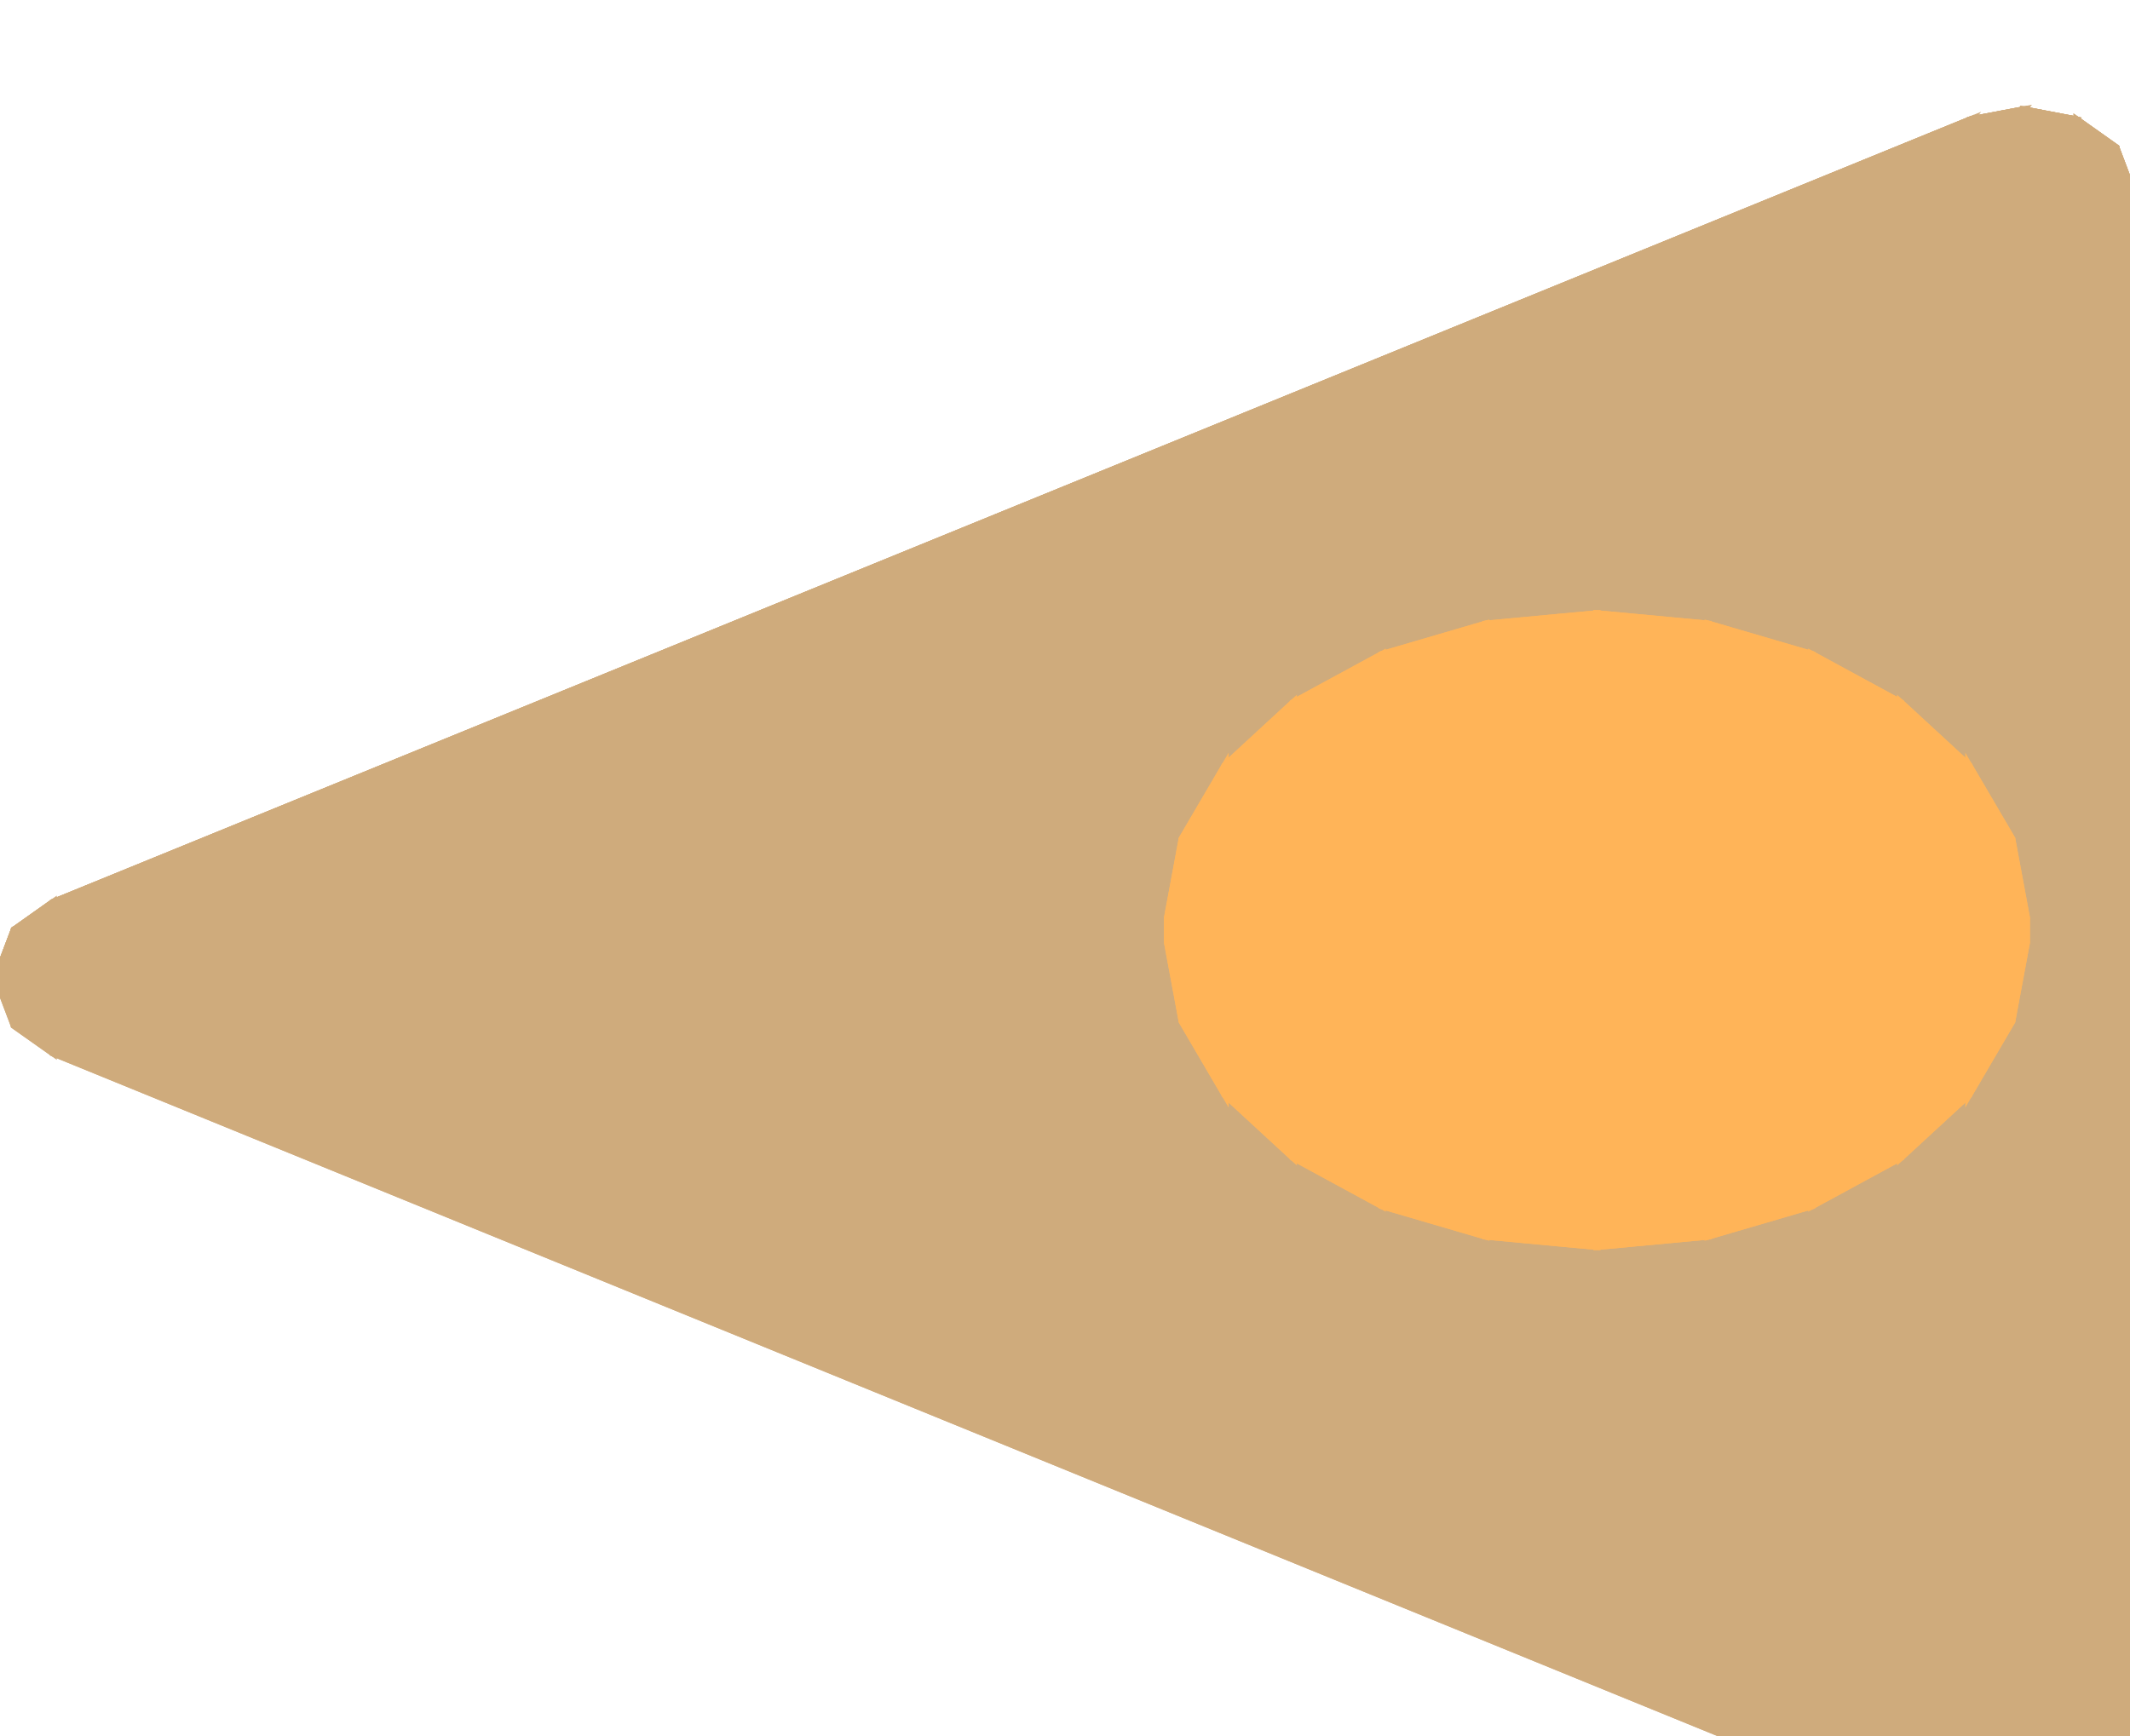
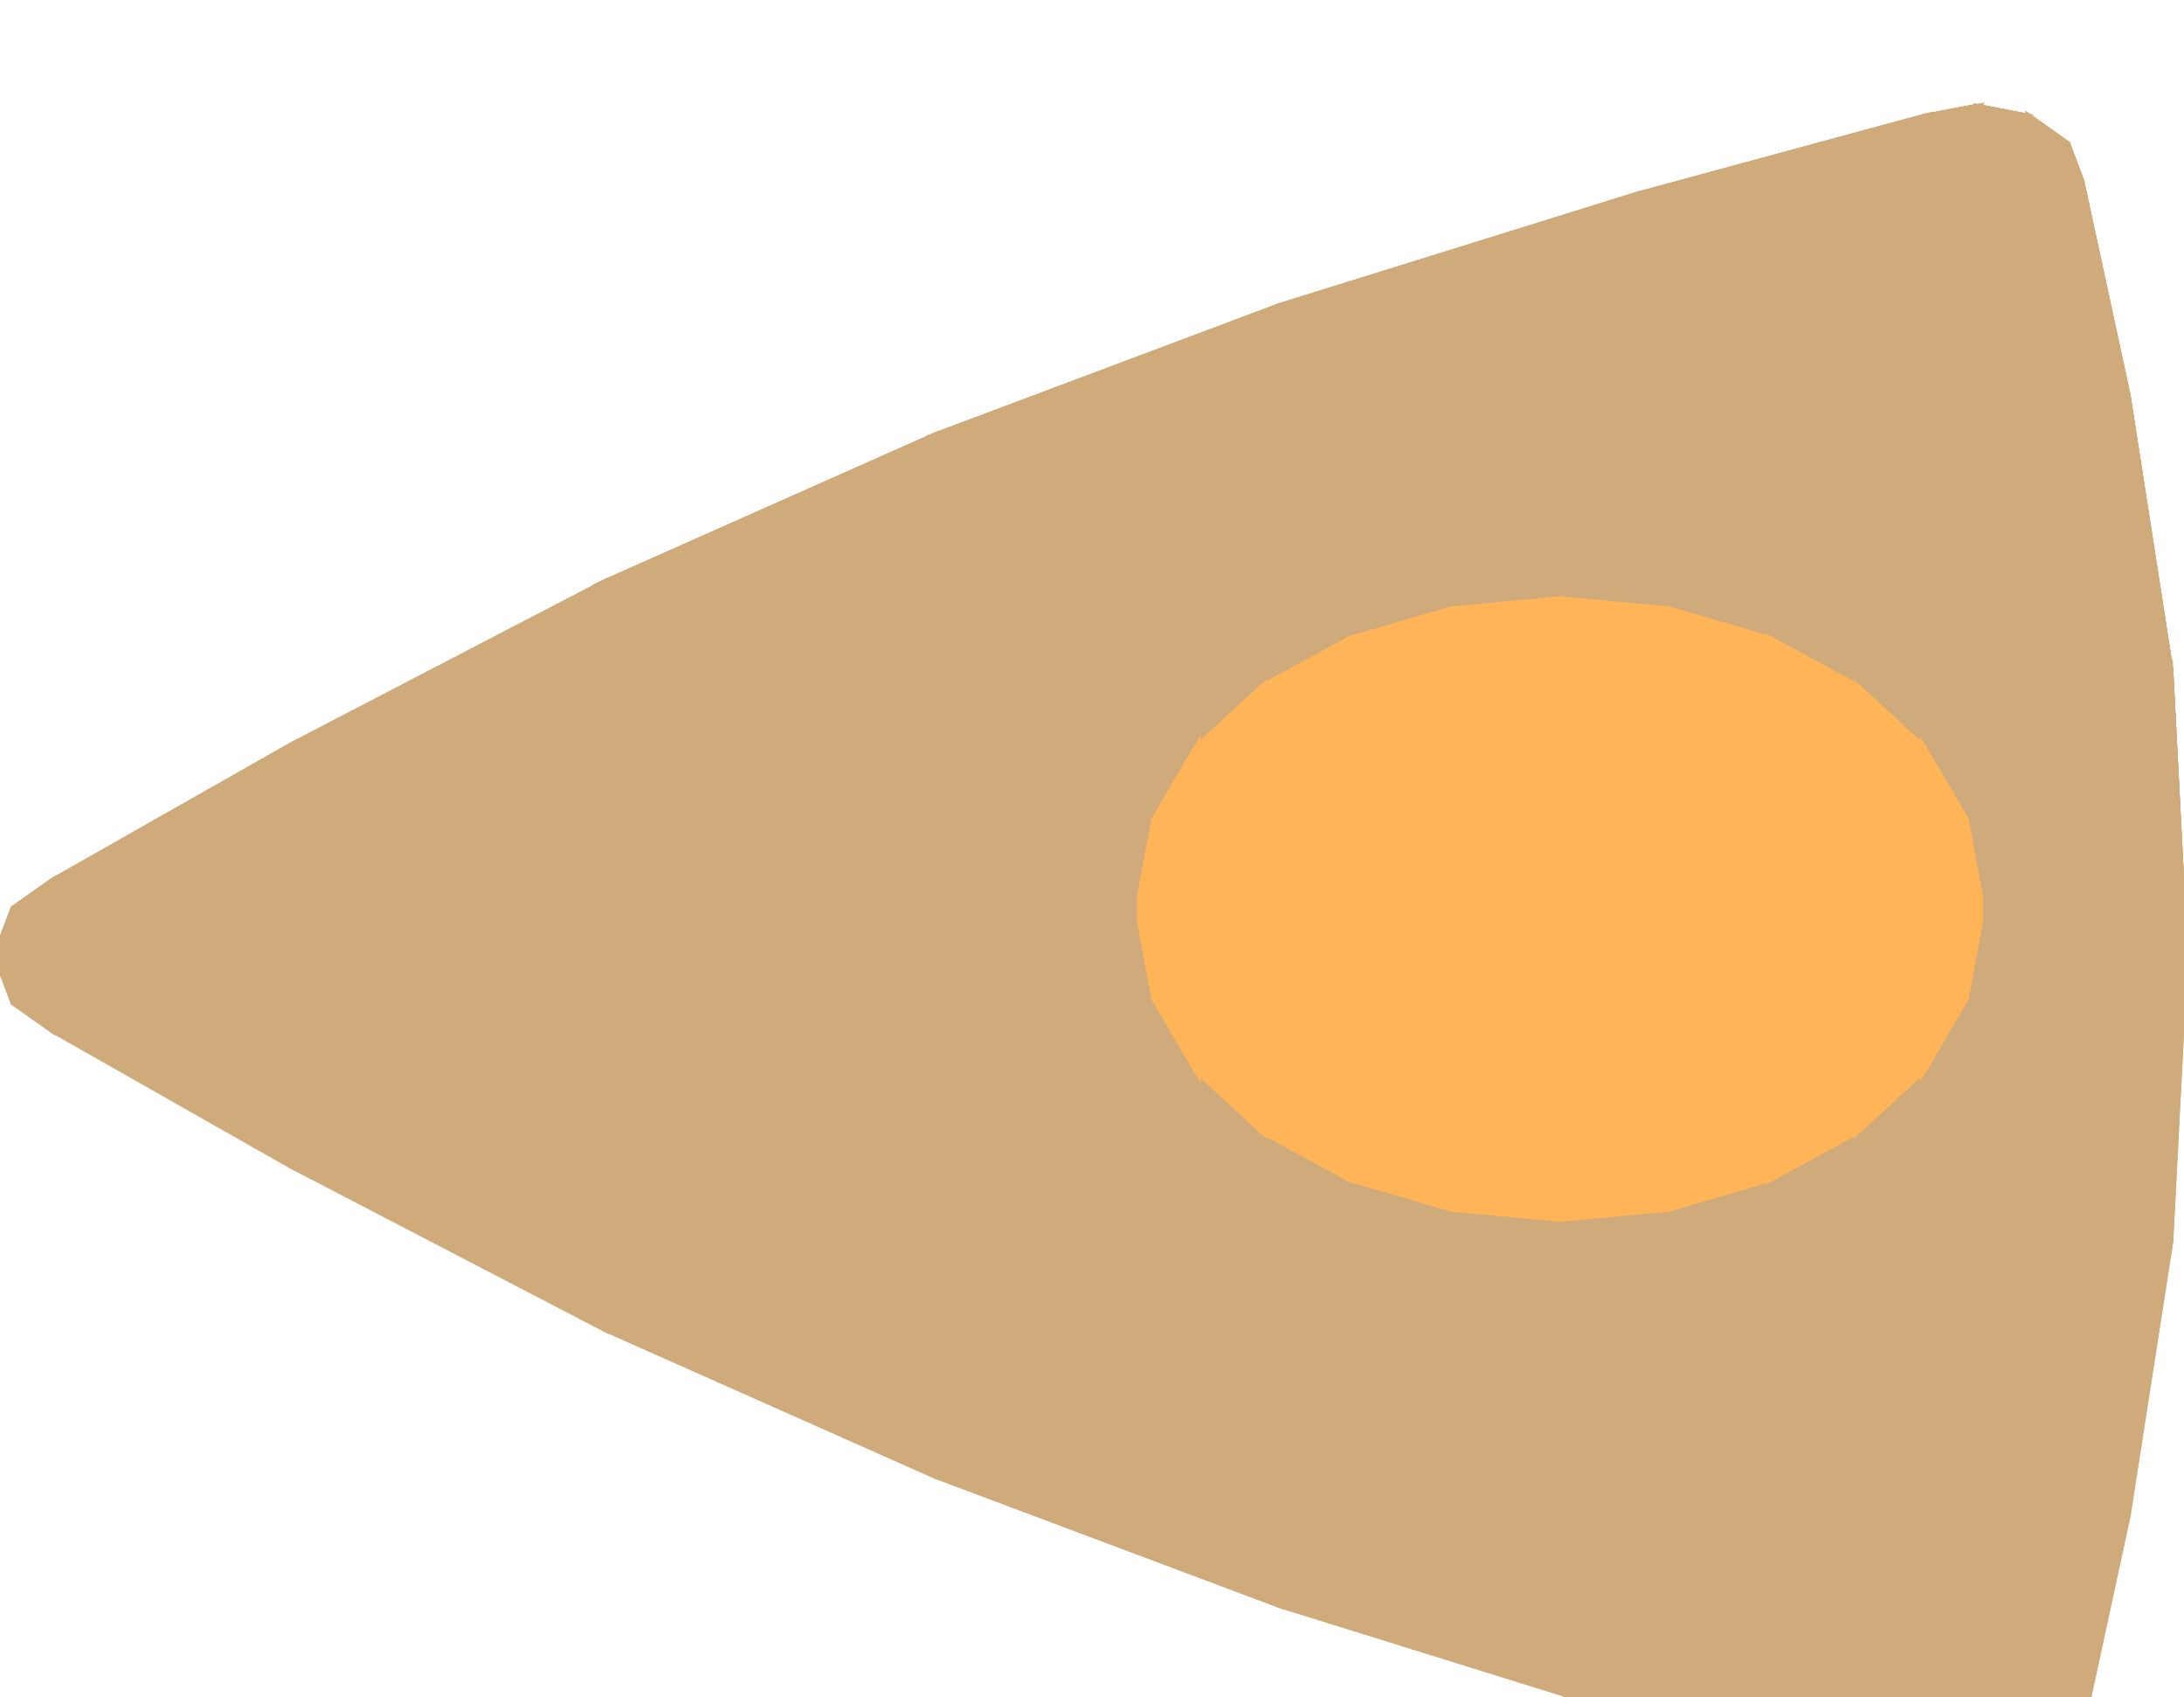
- <svg xmlns="http://www.w3.org/2000/svg" baseProfile="tiny" height="24.459mm" width="30.01mm" viewBox="-19.5 -13.004 30.01 24.459" version="1.1" stroke="black" stroke-width=".1" fill="none">
+ <svg xmlns="http://www.w3.org/2000/svg" baseProfile="tiny" height="24.459mm" width="31.5mm" viewBox="-19.5 -13.004 31.5 24.459" version="1.1" stroke="black" stroke-width=".1" fill="none">
  <path fill="#cfab7c" stroke="#cfab7c" d="M9.761 12.579 L9.761 12.861 L9.011 13.004 L9.011 12.721 z" />
  <path fill="#cfab7c" stroke="#cfab7c" d="M10.31 12.19 L10.31 12.473 L9.761 12.861 L9.761 12.579 z" />
  <path fill="#cfab7c" stroke="#cfab7c" d="M10.51 11.659 L10.51 11.942 L10.31 12.473 L10.31 12.19 z" />
-   <path fill="#cfab7c" stroke="#cfab7c" d="M10.51 -10.393 L10.51 -10.11 L10.51 11.942 L10.51 11.659 z" />
+   <path fill="#cfab7c" stroke="#cfab7c" d="M11.179 8.567 L11.179 8.849 L10.51 11.942 L10.51 11.659 z" />
+   <path fill="#cfab7c" stroke="#cfab7c" d="M11.795 4.611 L11.795 4.893 L11.179 8.849 L11.179 8.567 z" />
+   <path fill="#cfab7c" stroke="#cfab7c" d="M12 0.633 L12 0.916 L11.795 4.893 L11.795 4.611 z" />
+   <path fill="#cfab7c" stroke="#cfab7c" d="M11.795 -3.344 L11.795 -3.061 L12 0.916 L12 0.633 z" />
+   <path fill="#cfab7c" stroke="#cfab7c" d="M11.179 -7.3 L11.179 -7.017 L11.795 -3.061 L11.795 -3.344 z" />
+   <path fill="#cfab7c" stroke="#cfab7c" d="M10.51 -10.393 L10.51 -10.11 L11.179 -7.017 L11.179 -7.3 z" />
  <path fill="#cfab7c" stroke="#cfab7c" d="M10.31 -10.923 L10.31 -10.641 L10.51 -10.11 L10.51 -10.393 z" />
  <path fill="#cfab7c" stroke="#cfab7c" d="M9.761 -11.312 L9.761 -11.029 L10.31 -10.641 L10.31 -10.923 z" />
  <path fill="#cfab7c" stroke="#cfab7c" d="M9.011 -11.455 L9.011 -11.172 L9.761 -11.029 L9.761 -11.312 z" />
  <path fill="#cfab7c" stroke="#cfab7c" d="M8.261 -11.313 L8.261 -11.03 L9.011 -11.172 L9.011 -11.455 z" />
-   <path fill="#cfab7c" stroke="#cfab7c" d="M-18.75 -0.286 L-18.75 -0.003 L8.261 -11.03 L8.261 -11.313 z" />
+   <path fill="#cfab7c" stroke="#cfab7c" d="M4.11 -10.186 L4.11 -9.903 L8.261 -11.03 L8.261 -11.313 z" />
+   <path fill="#cfab7c" stroke="#cfab7c" d="M-1.038 -8.583 L-1.038 -8.3 L4.11 -9.903 L4.11 -10.186 z" />
+   <path fill="#cfab7c" stroke="#cfab7c" d="M-6.007 -6.718 L-6.007 -6.435 L-1.038 -8.3 L-1.038 -8.583 z" />
+   <path fill="#cfab7c" stroke="#cfab7c" d="M-10.77 -4.601 L-10.77 -4.318 L-6.007 -6.435 L-6.007 -6.718 z" />
+   <path fill="#cfab7c" stroke="#cfab7c" d="M-15.302 -2.244 L-15.302 -1.961 L-10.77 -4.318 L-10.77 -4.601 z" />
+   <path fill="#cfab7c" stroke="#cfab7c" d="M-18.75 -0.286 L-18.75 -0.003 L-15.302 -1.961 L-15.302 -2.244 z" />
  <path fill="#cfab7c" stroke="#cfab7c" d="M-19.299 0.103 L-19.299 0.385 L-18.75 -0.003 L-18.75 -0.286 z" />
  <path fill="#cfab7c" stroke="#cfab7c" d="M-19.5 0.633 L-19.5 0.916 L-19.299 0.385 L-19.299 0.103 z" />
  <path fill="#cfab7c" stroke="#cfab7c" d="M-19.299 1.164 L-19.299 1.447 L-19.5 0.916 L-19.5 0.633 z" />
  <path fill="#cfab7c" stroke="#cfab7c" d="M-18.75 1.553 L-18.75 1.835 L-19.299 1.447 L-19.299 1.164 z" />
-   <path fill="#cfab7c" stroke="#cfab7c" d="M8.261 12.579 L8.261 12.862 L-18.75 1.835 L-18.75 1.553 z" />
+   <path fill="#cfab7c" stroke="#cfab7c" d="M-15.302 3.511 L-15.302 3.793 L-18.75 1.835 L-18.75 1.553 z" />
+   <path fill="#cfab7c" stroke="#cfab7c" d="M-10.77 5.868 L-10.77 6.15 L-15.302 3.793 L-15.302 3.511 z" />
+   <path fill="#cfab7c" stroke="#cfab7c" d="M-6.007 7.984 L-6.007 8.267 L-10.77 6.15 L-10.77 5.868 z" />
+   <path fill="#cfab7c" stroke="#cfab7c" d="M-1.038 9.849 L-1.038 10.132 L-6.007 8.267 L-6.007 7.984 z" />
+   <path fill="#cfab7c" stroke="#cfab7c" d="M4.11 11.453 L4.11 11.735 L-1.038 10.132 L-1.038 9.849 z" />
+   <path fill="#cfab7c" stroke="#cfab7c" d="M8.261 12.579 L8.261 12.862 L4.11 11.735 L4.11 11.453 z" />
  <path fill="#cfab7c" stroke="#cfab7c" d="M9.011 12.721 L9.011 13.004 L8.261 12.862 L8.261 12.579 z" />
-   <path fill="#cfab7c" stroke="#cfab7c" d="M9.761 12.579 L9.011 12.721 L8.261 12.579 L-18.75 1.553 L-19.299 1.164 L-19.5 0.633 L-19.299 0.103 L-18.75 -0.286 L8.261 -11.313 L9.011 -11.455 L9.761 -11.312 L10.31 -10.923 L10.51 -10.393 L10.51 11.659 L10.31 12.19 z" />
-   <path fill="#cfab7c" stroke="#cfab7c" d="M9.761 12.861 L10.31 12.473 L10.51 11.942 L10.51 -10.11 L10.31 -10.641 L9.761 -11.029 L9.011 -11.172 L8.261 -11.03 L-18.75 -0.003 L-19.299 0.385 L-19.5 0.916 L-19.299 1.447 L-18.75 1.835 L8.261 12.862 L9.011 13.004 z" />
+   <path fill="#cfab7c" stroke="#cfab7c" d="M9.761 12.579 L9.011 12.721 L8.261 12.579 L4.11 11.453 L-1.038 9.849 L-6.007 7.984 L-10.77 5.868 L-15.302 3.511 L-18.75 1.553 L-19.299 1.164 L-19.5 0.633 L-19.299 0.103 L-18.75 -0.286 L-15.302 -2.244 L-10.77 -4.601 L-6.007 -6.718 L-1.038 -8.583 L4.11 -10.186 L8.261 -11.313 L9.011 -11.455 L9.761 -11.312 L10.31 -10.923 L10.51 -10.393 L11.179 -7.3 L11.795 -3.344 L12 0.633 L11.795 4.611 L11.179 8.567 L10.51 11.659 L10.31 12.19 z" />
+   <path fill="#cfab7c" stroke="#cfab7c" d="M9.761 12.861 L10.31 12.473 L10.51 11.942 L11.179 8.849 L11.795 4.893 L12 0.916 L11.795 -3.061 L11.179 -7.017 L10.51 -10.11 L10.31 -10.641 L9.761 -11.029 L9.011 -11.172 L8.261 -11.03 L4.11 -9.903 L-1.038 -8.3 L-6.007 -6.435 L-10.77 -4.318 L-15.302 -1.961 L-18.75 -0.003 L-19.299 0.385 L-19.5 0.916 L-19.299 1.447 L-18.75 1.835 L-15.302 3.793 L-10.77 6.15 L-6.007 8.267 L-1.038 10.132 L4.11 11.735 L8.261 12.862 L9.011 13.004 z" />
  <path fill="#cfab7c" stroke="#cfab7c" d="M4.566 -4.208 L4.566 -3.855 L3 -4.001 L3 -4.354 z" />
  <path fill="#cfab7c" stroke="#cfab7c" d="M6.025 -3.781 L6.025 -3.427 L4.566 -3.855 L4.566 -4.208 z" />
  <path fill="#cfab7c" stroke="#cfab7c" d="M7.278 -3.1 L7.278 -2.747 L6.025 -3.427 L6.025 -3.781 z" />
  <path fill="#cfab7c" stroke="#cfab7c" d="M8.239 -2.214 L8.239 -1.86 L7.278 -2.747 L7.278 -3.1 z" />
  <path fill="#cfab7c" stroke="#cfab7c" d="M8.844 -1.181 L8.844 -0.828 L8.239 -1.86 L8.239 -2.214 z" />
-   <path fill="#cfab7c" stroke="#cfab7c" d="M8.918 -0.736 L8.918 -0.734 L8.918 -0.653 L8.918 -0.428 L8.844 -0.828 L8.844 -1.181 L8.918 -0.781 z" />
+   <path fill="#cfab7c" stroke="#cfab7c" d="M8.918 -0.781 L8.918 -0.736 L8.918 -0.734 L8.918 -0.653 L8.918 -0.428 L8.844 -0.828 L8.844 -1.181 z" />
  <path fill="#cfab7c" stroke="#cfab7c" d="M8.918 0.634 L8.844 1.035 L8.844 1.388 L8.918 0.988 L8.918 0.86 L8.918 0.756 z" />
  <path fill="#cfab7c" stroke="#cfab7c" d="M8.239 2.067 L8.239 2.421 L8.844 1.388 L8.844 1.035 z" />
  <path fill="#cfab7c" stroke="#cfab7c" d="M7.278 2.954 L7.278 3.307 L8.239 2.421 L8.239 2.067 z" />
  <path fill="#cfab7c" stroke="#cfab7c" d="M6.025 3.634 L6.025 3.988 L7.278 3.307 L7.278 2.954 z" />
  <path fill="#cfab7c" stroke="#cfab7c" d="M4.566 4.062 L4.566 4.415 L6.025 3.988 L6.025 3.634 z" />
  <path fill="#cfab7c" stroke="#cfab7c" d="M3 4.208 L3 4.561 L4.566 4.415 L4.566 4.062 z" />
  <path fill="#cfab7c" stroke="#cfab7c" d="M-0.025 3.634 L-0.025 3.988 L1.434 4.415 L1.434 4.062 z" />
  <path fill="#cfab7c" stroke="#cfab7c" d="M-1.278 2.954 L-1.278 3.307 L-0.025 3.988 L-0.025 3.634 z" />
  <path fill="#cfab7c" stroke="#cfab7c" d="M-2.239 2.067 L-2.239 2.421 L-1.278 3.307 L-1.278 2.954 z" />
  <path fill="#cfab7c" stroke="#cfab7c" d="M-2.844 1.035 L-2.844 1.388 L-2.239 2.421 L-2.239 2.067 z" />
  <path fill="#cfab7c" stroke="#cfab7c" d="M1.434 4.062 L1.434 4.415 L3 4.561 L3 4.208 z" />
  <path fill="#cfab7c" stroke="#cfab7c" d="M-3.05 -0.073 L-3.05 0.28 L-2.844 1.388 L-2.844 1.035 z" />
  <path fill="#cfab7c" stroke="#cfab7c" d="M-2.844 -1.181 L-2.844 -0.828 L-3.05 0.28 L-3.05 -0.073 z" />
  <path fill="#cfab7c" stroke="#cfab7c" d="M-0.025 -3.781 L-0.025 -3.427 L-1.278 -2.747 L-1.278 -3.1 z" />
  <path fill="#cfab7c" stroke="#cfab7c" d="M-2.239 -2.214 L-2.239 -1.86 L-2.844 -0.828 L-2.844 -1.181 z" />
  <path fill="#cfab7c" stroke="#cfab7c" d="M-1.278 -3.1 L-1.278 -2.747 L-2.239 -1.86 L-2.239 -2.214 z" />
  <path fill="#cfab7c" stroke="#cfab7c" d="M1.434 -4.208 L1.434 -3.855 L-0.025 -3.427 L-0.025 -3.781 z" />
  <path fill="#cfab7c" stroke="#cfab7c" d="M3 -4.354 L3 -4.001 L1.434 -3.855 L1.434 -4.208 z" />
-   <path fill="#cfab7c" stroke="#cfab7c" d="M3.625 1.352 L4.014 1.426 L4.5 1.518 L4.75 1.518 L5.833 1.518 L7.278 1.518 L7.5 1.518 L7.889 1.445 L8.375 1.352 L8.66 1.151 L8.734 1.098 L8.844 1.021 L8.891 0.988 L8.918 0.988 L8.844 1.388 L8.239 2.421 L7.278 3.307 L6.025 3.988 L4.566 4.415 L3 4.561 L1.434 4.415 L-0.025 3.988 L-1.278 3.307 L-2.239 2.421 L-2.844 1.388 L-3.05 0.28 L-2.844 -0.828 L-2.239 -1.86 L-1.278 -2.747 L-0.025 -3.427 L1.434 -3.855 L3 -4.001 L4.566 -3.855 L6.025 -3.427 L7.278 -2.747 L8.239 -1.86 L8.844 -0.828 L8.918 -0.428 L8.891 -0.428 L8.844 -0.461 L8.731 -0.541 L8.375 -0.792 L7.991 -0.865 L7.986 -0.866 L7.5 -0.958 L7.278 -0.958 L6.167 -0.958 L4.5 -0.958 L4.111 -0.885 L3.625 -0.792 L3.34 -0.591 L2.984 -0.339 L2.88 -0.064 L2.803 0.141 L2.75 0.28 L2.854 0.555 L2.984 0.899 L3.269 1.101 z" />
+   <path fill="#cfab7c" stroke="#cfab7c" d="M4.5 1.518 L4.75 1.518 L5.833 1.518 L7.278 1.518 L7.5 1.518 L7.889 1.445 L8.375 1.352 L8.66 1.151 L8.734 1.098 L8.844 1.021 L8.891 0.988 L8.918 0.988 L8.844 1.388 L8.239 2.421 L7.278 3.307 L6.025 3.988 L4.566 4.415 L3 4.561 L1.434 4.415 L-0.025 3.988 L-1.278 3.307 L-2.239 2.421 L-2.844 1.388 L-3.05 0.28 L-2.844 -0.828 L-2.239 -1.86 L-1.278 -2.747 L-0.025 -3.427 L1.434 -3.855 L3 -4.001 L4.566 -3.855 L6.025 -3.427 L7.278 -2.747 L8.239 -1.86 L8.844 -0.828 L8.918 -0.428 L8.891 -0.428 L8.844 -0.461 L8.731 -0.541 L8.375 -0.792 L7.991 -0.865 L7.986 -0.866 L7.5 -0.958 L7.278 -0.958 L6.167 -0.958 L4.5 -0.958 L4.111 -0.885 L3.625 -0.792 L3.34 -0.591 L2.984 -0.339 L2.88 -0.064 L2.803 0.141 L2.75 0.28 L2.854 0.555 L2.984 0.899 L3.269 1.101 L3.625 1.352 L4.014 1.426 z" />
  <path fill="#cfab7c" stroke="#cfab7c" d="M2.75 0.28 L2.803 0.141 L2.88 -0.064 L2.984 -0.339 L2.984 -0.056 L2.75 0.563 z" />
-   <path fill="#cfab7c" stroke="#cfab7c" d="M8.918 0.86 L8.918 0.988 L8.891 0.988 L8.891 1.224 L8.891 1.27 L10.475 1.27 L10.441 1.2 L10.164 0.634 L8.918 0.634 L8.918 0.756 z" />
-   <path fill="#cfab7c" stroke="#cfab7c" d="M8.918 -0.781 L10.164 -0.781 L10.197 -0.714 L10.475 -0.145 L8.891 -0.145 L8.891 -0.269 L8.891 -0.428 L8.918 -0.428 L8.918 -0.653 L8.918 -0.734 L8.918 -0.736 z" />
-   <path fill="#cfab7c" stroke="#cfab7c" d="M8.918 -0.781 L8.844 -1.181 L8.239 -2.214 L7.278 -3.1 L6.025 -3.781 L4.566 -4.208 L3 -4.354 L1.434 -4.208 L-0.025 -3.781 L-1.278 -3.1 L-2.239 -2.214 L-2.844 -1.181 L-3.05 -0.073 L-2.844 1.035 L-2.239 2.067 L-1.278 2.954 L-0.025 3.634 L1.434 4.062 L3 4.208 L4.566 4.062 L6.025 3.634 L7.278 2.954 L8.239 2.067 L8.844 1.035 L8.918 0.634 L10.164 0.634 L10.164 -0.634 L10.164 -0.781 z" />
+   <path fill="#cfab7c" stroke="#cfab7c" d="M8.918 0.86 L8.918 0.988 L8.891 0.988 L8.891 1.224 L8.891 1.27 L11.83 1.27 L11.659 1.18 L10.624 0.634 L8.918 0.634 L8.918 0.756 z" />
+   <path fill="#cfab7c" stroke="#cfab7c" d="M8.918 -0.653 L8.918 -0.734 L8.918 -0.736 L8.918 -0.781 L10.624 -0.781 L10.768 -0.705 L11.83 -0.145 L8.891 -0.145 L8.891 -0.269 L8.891 -0.428 L8.918 -0.428 z" />
+   <path fill="#cfab7c" stroke="#cfab7c" d="M8.918 -0.781 L8.844 -1.181 L8.239 -2.214 L7.278 -3.1 L6.025 -3.781 L4.566 -4.208 L3 -4.354 L1.434 -4.208 L-0.025 -3.781 L-1.278 -3.1 L-2.239 -2.214 L-2.844 -1.181 L-3.05 -0.073 L-2.844 1.035 L-2.239 2.067 L-1.278 2.954 L-0.025 3.634 L1.434 4.062 L3 4.208 L4.566 4.062 L6.025 3.634 L7.278 2.954 L8.239 2.067 L8.844 1.035 L8.918 0.634 L10.624 0.634 L10.661 -0.073 L10.633 -0.617 L10.624 -0.781 z" />
  <path fill="#cfab7c" stroke="#cfab7c" d="M8.891 0.988 L8.844 1.021 L8.734 1.098 L8.66 1.151 L8.375 1.352 L8.375 1.635 L8.891 1.27 L8.891 1.224 z" />
-   <path fill="#cfab7c" stroke="#cfab7c" d="M3.34 -0.591 L3.625 -0.792 L3.625 -0.51 L2.984 -0.056 L2.984 -0.339 z" />
-   <path fill="#cfab7c" stroke="#cfab7c" d="M4.5 -0.676 L3.625 -0.51 L3.625 -0.792 L4.111 -0.885 L4.5 -0.958 z" />
-   <path fill="#cfab7c" stroke="#cfab7c" d="M7.5 -0.958 L7.5 -0.676 L4.5 -0.676 L4.5 -0.958 L6.167 -0.958 L7.278 -0.958 z" />
+   <path fill="#cfab7c" stroke="#cfab7c" d="M3.625 -0.51 L2.984 -0.056 L2.984 -0.339 L3.34 -0.591 L3.625 -0.792 z" />
+   <path fill="#cfab7c" stroke="#cfab7c" d="M4.5 -0.958 L4.5 -0.676 L3.625 -0.51 L3.625 -0.792 L4.111 -0.885 z" />
+   <path fill="#cfab7c" stroke="#cfab7c" d="M6.167 -0.958 L7.278 -0.958 L7.5 -0.958 L7.5 -0.676 L4.5 -0.676 L4.5 -0.958 z" />
  <path fill="#cfab7c" stroke="#cfab7c" d="M7.986 -0.866 L7.991 -0.865 L8.375 -0.792 L8.375 -0.51 L7.5 -0.676 L7.5 -0.958 z" />
  <path fill="#cfab7c" stroke="#cfab7c" d="M8.891 -0.428 L8.891 -0.269 L8.891 -0.145 L8.375 -0.51 L8.375 -0.792 L8.731 -0.541 L8.844 -0.461 z" />
-   <path fill="#cfab7c" stroke="#cfab7c" d="M7.5 1.518 L7.5 1.801 L8.375 1.635 L8.375 1.352 L7.889 1.445 z" />
+   <path fill="#cfab7c" stroke="#cfab7c" d="M7.889 1.445 L7.5 1.518 L7.5 1.801 L8.375 1.635 L8.375 1.352 z" />
  <path fill="#cfab7c" stroke="#cfab7c" d="M7.5 1.518 L7.278 1.518 L5.833 1.518 L4.75 1.518 L4.5 1.518 L4.5 1.801 L7.5 1.801 z" />
  <path fill="#cfab7c" stroke="#cfab7c" d="M3.625 1.352 L3.625 1.635 L4.5 1.801 L4.5 1.518 L4.014 1.426 z" />
  <path fill="#cfab7c" stroke="#cfab7c" d="M2.984 0.899 L2.984 1.182 L3.625 1.635 L3.625 1.352 L3.269 1.101 z" />
  <path fill="#cfab7c" stroke="#cfab7c" d="M2.854 0.555 L2.75 0.28 L2.75 0.563 L2.984 1.182 L2.984 0.899 z" />
-   <path fill="#cfab7c" stroke="#cfab7c" d="M8.891 -0.145 L10.475 -0.145 L10.475 0.013 L10.475 1.27 L8.891 1.27 L8.375 1.635 L7.5 1.801 L4.5 1.801 L3.625 1.635 L2.984 1.182 L2.75 0.563 L2.984 -0.056 L3.625 -0.51 L4.5 -0.676 L7.5 -0.676 L8.375 -0.51 z" />
+   <path fill="#cfab7c" stroke="#cfab7c" d="M8.891 -0.145 L11.83 -0.145 L11.84 0.062 L11.866 0.563 L11.83 1.27 L8.891 1.27 L8.375 1.635 L7.5 1.801 L4.5 1.801 L3.625 1.635 L2.984 1.182 L2.75 0.563 L2.984 -0.056 L3.625 -0.51 L4.5 -0.676 L7.5 -0.676 L8.375 -0.51 z" />
+   <path fill="#cfab7c" stroke="#cfab7c" d="M11.659 1.18 L11.83 1.27 L11.866 0.563 L12 0.633 L11.795 4.611 L9.991 -0.427 L10.661 -0.073 L10.624 0.634 z" />
+   <path fill="#cfab7c" stroke="#cfab7c" d="M11.84 0.062 L11.83 -0.145 L10.768 -0.705 L10.624 -0.781 L10.633 -0.617 L10.661 -0.073 L9.991 -0.427 L11.795 -3.344 L12 0.633 L11.866 0.563 z" />
+   <path fill="#cfab7c" stroke="#cfab7c" d="M5.609 -3.929 L4.391 -3.929 L9.011 -11.455 z" />
+   <path fill="#cfab7c" stroke="#cfab7c" d="M-18.75 1.553 L2.18 2.488 L-15.302 3.511 z" />
+   <path fill="#cfab7c" stroke="#cfab7c" d="M3.206 -3.722 L8.261 -11.313 L9.011 -11.455 z" />
+   <path fill="#cfab7c" stroke="#cfab7c" d="M-18.75 1.553 L1.276 1.921 L2.18 2.488 z" />
+   <path fill="#cfab7c" stroke="#cfab7c" d="M9.416 -2.064 L8.724 -2.774 L10.31 -10.923 z" />
+   <path fill="#cfab7c" stroke="#cfab7c" d="M0.584 -2.064 L0.152 -1.258 L-19.299 0.103 z" />
+   <path fill="#cfab7c" stroke="#cfab7c" d="M-18.75 -0.286 L1.276 -2.774 L-19.299 0.103 z" />
+   <path fill="#cfab7c" stroke="#cfab7c" d="M1.276 -2.774 L0.584 -2.064 L-19.299 0.103 z" />
+   <path fill="#cfab7c" stroke="#cfab7c" d="M0.152 -1.258 L-19.5 0.633 L-19.299 0.103 z" />
+   <path fill="#cfab7c" stroke="#cfab7c" d="M-19.5 0.633 L0.152 0.405 L-19.299 1.164 z" />
+   <path fill="#cfab7c" stroke="#cfab7c" d="M-18.75 -0.286 L2.18 -3.341 L1.276 -2.774 z" />
+   <path fill="#cfab7c" stroke="#cfab7c" d="M-18.75 1.553 L-19.299 1.164 L1.276 1.921 z" />
+   <path fill="#cfab7c" stroke="#cfab7c" d="M-1.038 9.849 L-6.007 7.984 L2.18 2.488 z" />
+   <path fill="#cfab7c" stroke="#cfab7c" d="M3.206 2.869 L4.11 11.453 L-1.038 9.849 z" />
+   <path fill="#cfab7c" stroke="#cfab7c" d="M9.761 -11.312 L6.794 -3.722 L9.011 -11.455 z" />
+   <path fill="#cfab7c" stroke="#cfab7c" d="M-1.038 -8.583 L4.11 -10.186 L3.206 -3.722 z" />
+   <path fill="#cfab7c" stroke="#cfab7c" d="M-6.007 7.984 L-10.77 5.868 L2.18 2.488 z" />
+   <path fill="#cfab7c" stroke="#cfab7c" d="M9.761 -11.312 L7.82 -3.341 L6.794 -3.722 z" />
+   <path fill="#cfab7c" stroke="#cfab7c" d="M9.848 0.405 L10.51 11.659 L10.31 12.19 z" />
+   <path fill="#cfab7c" stroke="#cfab7c" d="M2.18 -3.341 L-15.302 -2.244 L-10.77 -4.601 z" />
+   <path fill="#cfab7c" stroke="#cfab7c" d="M11.179 -7.3 L9.991 -0.427 L9.848 -1.258 z" />
+   <path fill="#cfab7c" stroke="#cfab7c" d="M10.51 -10.393 L11.179 -7.3 L9.848 -1.258 z" />
+   <path fill="#cfab7c" stroke="#cfab7c" d="M-6.007 -6.718 L2.18 -3.341 L-10.77 -4.601 z" />
+   <path fill="#cfab7c" stroke="#cfab7c" d="M7.82 -3.341 L9.761 -11.312 L8.724 -2.774 z" />
+   <path fill="#cfab7c" stroke="#cfab7c" d="M9.416 1.211 L9.848 0.405 L10.31 12.19 z" />
+   <path fill="#cfab7c" stroke="#cfab7c" d="M9.848 -1.258 L9.416 -2.064 L10.31 -10.923 z" />
+   <path fill="#cfab7c" stroke="#cfab7c" d="M9.761 12.579 L7.82 2.488 L8.724 1.921 z" />
+   <path fill="#cfab7c" stroke="#cfab7c" d="M0.152 0.405 L0.584 1.211 L-19.299 1.164 z" />
+   <path fill="#cfab7c" stroke="#cfab7c" d="M10.51 11.659 L9.848 0.405 L11.179 8.567 z" />
+   <path fill="#cfab7c" stroke="#cfab7c" d="M2.18 2.488 L-10.77 5.868 L-15.302 3.511 z" />
+   <path fill="#cfab7c" stroke="#cfab7c" d="M0.009 -0.427 L-19.5 0.633 L0.152 -1.258 z" />
+   <path fill="#cfab7c" stroke="#cfab7c" d="M6.794 2.869 L7.82 2.488 L9.761 12.579 z" />
+   <path fill="#cfab7c" stroke="#cfab7c" d="M-19.5 0.633 L0.009 -0.427 L0.152 0.405 z" />
+   <path fill="#cfab7c" stroke="#cfab7c" d="M5.609 3.075 L9.011 12.721 L4.391 3.075 z" />
+   <path fill="#cfab7c" stroke="#cfab7c" d="M9.848 -1.258 L9.991 -0.427 L9.848 0.405 L9.416 1.211 L8.724 1.921 L7.82 2.488 L6.794 2.869 L5.609 3.075 L4.391 3.075 L3.206 2.869 L2.18 2.488 L1.276 1.921 L0.584 1.211 L0.152 0.405 L0.009 -0.427 L0.152 -1.258 L0.584 -2.064 L1.276 -2.774 L2.18 -3.341 L3.206 -3.722 L4.391 -3.929 L5.609 -3.929 L6.794 -3.722 L7.82 -3.341 L8.724 -2.774 L9.416 -2.064 z" />
+   <path fill="#cfab7c" stroke="#cfab7c" d="M2.18 -3.341 L-6.007 -6.718 L-1.038 -8.583 z" />
+   <path fill="#cfab7c" stroke="#cfab7c" d="M9.011 12.721 L6.794 2.869 L9.761 12.579 z" />
+   <path fill="#cfab7c" stroke="#cfab7c" d="M2.18 -3.341 L-1.038 -8.583 L3.206 -3.722 z" />
+   <path fill="#cfab7c" stroke="#cfab7c" d="M8.724 -2.774 L9.761 -11.312 L10.31 -10.923 z" />
+   <path fill="#cfab7c" stroke="#cfab7c" d="M3.206 -3.722 L4.11 -10.186 L8.261 -11.313 z" />
+   <path fill="#cfab7c" stroke="#cfab7c" d="M9.011 12.721 L5.609 3.075 L6.794 2.869 z" />
  <path fill="#cfab7c" stroke="#cfab7c" d="M4.391 -3.929 L3.206 -3.722 L9.011 -11.455 z" />
-   <path fill="#cfab7c" stroke="#cfab7c" d="M3.206 -3.722 L8.261 -11.313 L9.011 -11.455 z" />
-   <path fill="#cfab7c" stroke="#cfab7c" d="M-19.299 0.103 L0.584 -2.064 L0.152 -1.258 z" />
-   <path fill="#cfab7c" stroke="#cfab7c" d="M9.761 -11.312 L7.82 -3.341 L6.794 -3.722 z" />
-   <path fill="#cfab7c" stroke="#cfab7c" d="M0.584 1.211 L1.276 1.921 L-19.299 1.164 z" />
-   <path fill="#cfab7c" stroke="#cfab7c" d="M0.009 -0.427 L-19.5 0.633 L0.152 -1.258 z" />
-   <path fill="#cfab7c" stroke="#cfab7c" d="M2.18 2.488 L-18.75 1.553 L1.276 1.921 z" />
-   <path fill="#cfab7c" stroke="#cfab7c" d="M-19.299 0.103 L1.276 -2.774 L0.584 -2.064 z" />
-   <path fill="#cfab7c" stroke="#cfab7c" d="M5.609 -3.929 L4.391 -3.929 L9.011 -11.455 z" />
-   <path fill="#cfab7c" stroke="#cfab7c" d="M9.761 -11.312 L6.794 -3.722 L9.011 -11.455 z" />
+   <path fill="#cfab7c" stroke="#cfab7c" d="M-1.038 9.849 L4.11 11.453 L8.261 12.579 L9.011 12.721 L9.761 12.579 L10.31 12.19 L10.51 11.659 L11.179 8.567 L11.795 4.611 L12 0.633 L11.795 -3.344 L11.179 -7.3 L10.51 -10.393 L10.31 -10.923 L9.761 -11.312 L9.011 -11.455 L8.261 -11.313 L4.11 -10.186 L-1.038 -8.583 L-6.007 -6.718 L-10.77 -4.601 L-15.302 -2.244 L-18.75 -0.286 L-19.299 0.103 L-19.5 0.633 L-19.299 1.164 L-18.75 1.553 L-15.302 3.511 L-10.77 5.868 L-6.007 7.984 z" />
+   <path fill="#cfab7c" stroke="#cfab7c" d="M3.206 2.869 L-1.038 9.849 L2.18 2.488 z" />
+   <path fill="#cfab7c" stroke="#cfab7c" d="M-19.299 1.164 L0.584 1.211 L1.276 1.921 z" />
+   <path fill="#cfab7c" stroke="#cfab7c" d="M8.724 1.921 L9.416 1.211 L10.31 12.19 z" />
+   <path fill="#cfab7c" stroke="#cfab7c" d="M9.991 -0.427 L11.179 -7.3 L11.795 -3.344 z" />
+   <path fill="#cfab7c" stroke="#cfab7c" d="M9.761 12.579 L8.724 1.921 L10.31 12.19 z" />
  <path fill="#cfab7c" stroke="#cfab7c" d="M10.51 -10.393 L9.848 -1.258 L10.31 -10.923 z" />
-   <path fill="#cfab7c" stroke="#cfab7c" d="M-19.5 0.633 L-19.299 0.103 L0.152 -1.258 z" />
-   <path fill="#cfab7c" stroke="#cfab7c" d="M10.51 -10.393 L9.991 -0.427 L9.848 -1.258 z" />
-   <path fill="#cfab7c" stroke="#cfab7c" d="M-18.75 -0.286 L2.18 -3.341 L1.276 -2.774 z" />
-   <path fill="#cfab7c" stroke="#cfab7c" d="M-19.5 0.633 L0.009 -0.427 L0.152 0.405 z" />
-   <path fill="#cfab7c" stroke="#cfab7c" d="M9.761 12.579 L9.011 12.721 L6.794 2.869 z" />
-   <path fill="#cfab7c" stroke="#cfab7c" d="M9.416 -2.064 L8.724 -2.774 L10.31 -10.923 z" />
-   <path fill="#cfab7c" stroke="#cfab7c" d="M9.416 1.211 L9.848 0.405 L10.31 12.19 z" />
-   <path fill="#cfab7c" stroke="#cfab7c" d="M2.18 -3.341 L8.261 -11.313 L3.206 -3.722 z" />
-   <path fill="#cfab7c" stroke="#cfab7c" d="M9.416 1.211 L10.31 12.19 L8.724 1.921 z" />
-   <path fill="#cfab7c" stroke="#cfab7c" d="M9.011 12.721 L5.609 3.075 L6.794 2.869 z" />
-   <path fill="#cfab7c" stroke="#cfab7c" d="M7.82 -3.341 L9.761 -11.312 L8.724 -2.774 z" />
-   <path fill="#cfab7c" stroke="#cfab7c" d="M-19.299 1.164 L-19.5 0.633 L0.152 0.405 z" />
-   <path fill="#cfab7c" stroke="#cfab7c" d="M4.391 3.075 L9.011 12.721 L3.206 2.869 z" />
+   <path fill="#cfab7c" stroke="#cfab7c" d="M9.848 0.405 L9.991 -0.427 L11.179 8.567 z" />
+   <path fill="#cfab7c" stroke="#cfab7c" d="M8.261 12.579 L4.11 11.453 L3.206 2.869 z" />
  <path fill="#cfab7c" stroke="#cfab7c" d="M9.011 12.721 L8.261 12.579 L3.206 2.869 z" />
-   <path fill="#cfab7c" stroke="#cfab7c" d="M10.31 12.19 L9.761 12.579 L8.724 1.921 z" />
-   <path fill="#cfab7c" stroke="#cfab7c" d="M8.724 -2.774 L9.761 -11.312 L10.31 -10.923 z" />
-   <path fill="#cfab7c" stroke="#cfab7c" d="M9.761 12.579 L7.82 2.488 L8.724 1.921 z" />
-   <path fill="#cfab7c" stroke="#cfab7c" d="M0.584 1.211 L-19.299 1.164 L0.152 0.405 z" />
-   <path fill="#cfab7c" stroke="#cfab7c" d="M9.848 -1.258 L9.416 -2.064 L10.31 -10.923 z" />
-   <path fill="#cfab7c" stroke="#cfab7c" d="M9.991 -0.427 L10.51 11.659 L9.848 0.405 z" />
-   <path fill="#cfab7c" stroke="#cfab7c" d="M9.848 0.405 L10.51 11.659 L10.31 12.19 z" />
-   <path fill="#cfab7c" stroke="#cfab7c" d="M2.18 -3.341 L-18.75 -0.286 L8.261 -11.313 z" />
-   <path fill="#cfab7c" stroke="#cfab7c" d="M1.276 1.921 L-18.75 1.553 L-19.299 1.164 z" />
+   <path fill="#cfab7c" stroke="#cfab7c" d="M9.991 -0.427 L11.795 4.611 L11.179 8.567 z" />
+   <path fill="#cfab7c" stroke="#cfab7c" d="M9.011 12.721 L3.206 2.869 L4.391 3.075 z" />
  <path fill="#cfab7c" stroke="#cfab7c" d="M6.794 -3.722 L5.609 -3.929 L9.011 -11.455 z" />
-   <path fill="#cfab7c" stroke="#cfab7c" d="M8.261 12.579 L2.18 2.488 L3.206 2.869 z" />
-   <path fill="#cfab7c" stroke="#cfab7c" d="M-19.299 0.103 L-18.75 -0.286 L1.276 -2.774 z" />
-   <path fill="#cfab7c" stroke="#cfab7c" d="M8.261 12.579 L-18.75 1.553 L2.18 2.488 z" />
-   <path fill="#cfab7c" stroke="#cfab7c" d="M9.761 12.579 L10.31 12.19 L10.51 11.659 L10.51 -10.393 L10.31 -10.923 L9.761 -11.312 L9.011 -11.455 L8.261 -11.313 L-18.75 -0.286 L-19.299 0.103 L-19.5 0.633 L-19.299 1.164 L-18.75 1.553 L8.261 12.579 L9.011 12.721 z" />
-   <path fill="#cfab7c" stroke="#cfab7c" d="M7.82 2.488 L9.761 12.579 L6.794 2.869 z" />
-   <path fill="#cfab7c" stroke="#cfab7c" d="M9.011 12.721 L4.391 3.075 L5.609 3.075 z" />
-   <path fill="#cfab7c" stroke="#cfab7c" d="M6.794 -3.722 L7.82 -3.341 L8.724 -2.774 L9.416 -2.064 L9.848 -1.258 L9.991 -0.427 L9.848 0.405 L9.416 1.211 L8.724 1.921 L7.82 2.488 L6.794 2.869 L5.609 3.075 L4.391 3.075 L3.206 2.869 L2.18 2.488 L1.276 1.921 L0.584 1.211 L0.152 0.405 L0.009 -0.427 L0.152 -1.258 L0.584 -2.064 L1.276 -2.774 L2.18 -3.341 L3.206 -3.722 L4.391 -3.929 L5.609 -3.929 z" />
-   <path fill="#cfab7c" stroke="#cfab7c" d="M10.51 -10.393 L10.51 11.659 L9.991 -0.427 M10.475 -0.145 L10.197 -0.714 L10.164 -0.781 L10.164 -0.634 L10.164 0.634 L10.441 1.2 L10.475 1.27 L10.475 0.013 z" />
+   <path fill="#cfab7c" stroke="#cfab7c" d="M-15.302 -2.244 L2.18 -3.341 L-18.75 -0.286 z" />
  <path fill="#ffb458" stroke="#ffb458" d="M4.566 -3.855 L4.566 -4.208 L3 -4.354 L3 -4.001 z" />
  <path fill="#ffb458" stroke="#ffb458" d="M6.025 -3.427 L6.025 -3.781 L4.566 -4.208 L4.566 -3.855 z" />
  <path fill="#ffb458" stroke="#ffb458" d="M7.278 -2.747 L7.278 -3.1 L6.025 -3.781 L6.025 -3.427 z" />
  <path fill="#ffb458" stroke="#ffb458" d="M8.239 -1.86 L8.239 -2.214 L7.278 -3.1 L7.278 -2.747 z" />
  <path fill="#ffb458" stroke="#ffb458" d="M8.844 -0.828 L8.844 -1.181 L8.239 -2.214 L8.239 -1.86 z" />
  <path fill="#ffb458" stroke="#ffb458" d="M9.05 0.28 L9.05 -0.073 L8.844 -1.181 L8.844 -0.828 z" />
  <path fill="#ffb458" stroke="#ffb458" d="M8.844 1.388 L8.844 1.035 L9.05 -0.073 L9.05 0.28 z" />
  <path fill="#ffb458" stroke="#ffb458" d="M8.239 2.421 L8.239 2.067 L8.844 1.035 L8.844 1.388 z" />
  <path fill="#ffb458" stroke="#ffb458" d="M7.278 3.307 L7.278 2.954 L8.239 2.067 L8.239 2.421 z" />
  <path fill="#ffb458" stroke="#ffb458" d="M6.025 3.988 L6.025 3.634 L7.278 2.954 L7.278 3.307 z" />
  <path fill="#ffb458" stroke="#ffb458" d="M4.566 4.415 L4.566 4.062 L6.025 3.634 L6.025 3.988 z" />
  <path fill="#ffb458" stroke="#ffb458" d="M3 4.561 L3 4.208 L4.566 4.062 L4.566 4.415 z" />
  <path fill="#ffb458" stroke="#ffb458" d="M-0.025 3.988 L-0.025 3.634 L1.434 4.062 L1.434 4.415 z" />
  <path fill="#ffb458" stroke="#ffb458" d="M-1.278 3.307 L-1.278 2.954 L-0.025 3.634 L-0.025 3.988 z" />
  <path fill="#ffb458" stroke="#ffb458" d="M-2.239 2.421 L-2.239 2.067 L-1.278 2.954 L-1.278 3.307 z" />
  <path fill="#ffb458" stroke="#ffb458" d="M-2.844 1.388 L-2.844 1.035 L-2.239 2.067 L-2.239 2.421 z" />
  <path fill="#ffb458" stroke="#ffb458" d="M1.434 4.415 L1.434 4.062 L3 4.208 L3 4.561 z" />
  <path fill="#ffb458" stroke="#ffb458" d="M-3.05 0.28 L-3.05 -0.073 L-2.844 1.035 L-2.844 1.388 z" />
  <path fill="#ffb458" stroke="#ffb458" d="M-2.844 -0.828 L-2.844 -1.181 L-3.05 -0.073 L-3.05 0.28 z" />
  <path fill="#ffb458" stroke="#ffb458" d="M-0.025 -3.427 L-0.025 -3.781 L-1.278 -3.1 L-1.278 -2.747 z" />
  <path fill="#ffb458" stroke="#ffb458" d="M-2.239 -1.86 L-2.239 -2.214 L-2.844 -1.181 L-2.844 -0.828 z" />
  <path fill="#ffb458" stroke="#ffb458" d="M-1.278 -2.747 L-1.278 -3.1 L-2.239 -2.214 L-2.239 -1.86 z" />
  <path fill="#ffb458" stroke="#ffb458" d="M1.434 -3.855 L1.434 -4.208 L-0.025 -3.781 L-0.025 -3.427 z" />
  <path fill="#ffb458" stroke="#ffb458" d="M3 -4.001 L3 -4.354 L1.434 -4.208 L1.434 -3.855 z" />
  <path fill="#ffb458" stroke="#ffb458" d="M4.566 -3.855 L3 -4.001 L1.434 -3.855 L-0.025 -3.427 L-1.278 -2.747 L-2.239 -1.86 L-2.844 -0.828 L-3.05 0.28 L-2.844 1.388 L-2.239 2.421 L-1.278 3.307 L-0.025 3.988 L1.434 4.415 L3 4.561 L4.566 4.415 L6.025 3.988 L7.278 3.307 L8.239 2.421 L8.844 1.388 L9.05 0.28 L8.844 -0.828 L8.239 -1.86 L7.278 -2.747 L6.025 -3.427 z" />
  <path fill="#ffb458" stroke="#ffb458" d="M4.566 -4.208 L6.025 -3.781 L7.278 -3.1 L8.239 -2.214 L8.844 -1.181 L9.05 -0.073 L8.844 1.035 L8.239 2.067 L7.278 2.954 L6.025 3.634 L4.566 4.062 L3 4.208 L1.434 4.062 L-0.025 3.634 L-1.278 2.954 L-2.239 2.067 L-2.844 1.035 L-3.05 -0.073 L-2.844 -1.181 L-2.239 -2.214 L-1.278 -3.1 L-0.025 -3.781 L1.434 -4.208 L3 -4.354 z" />
</svg>
